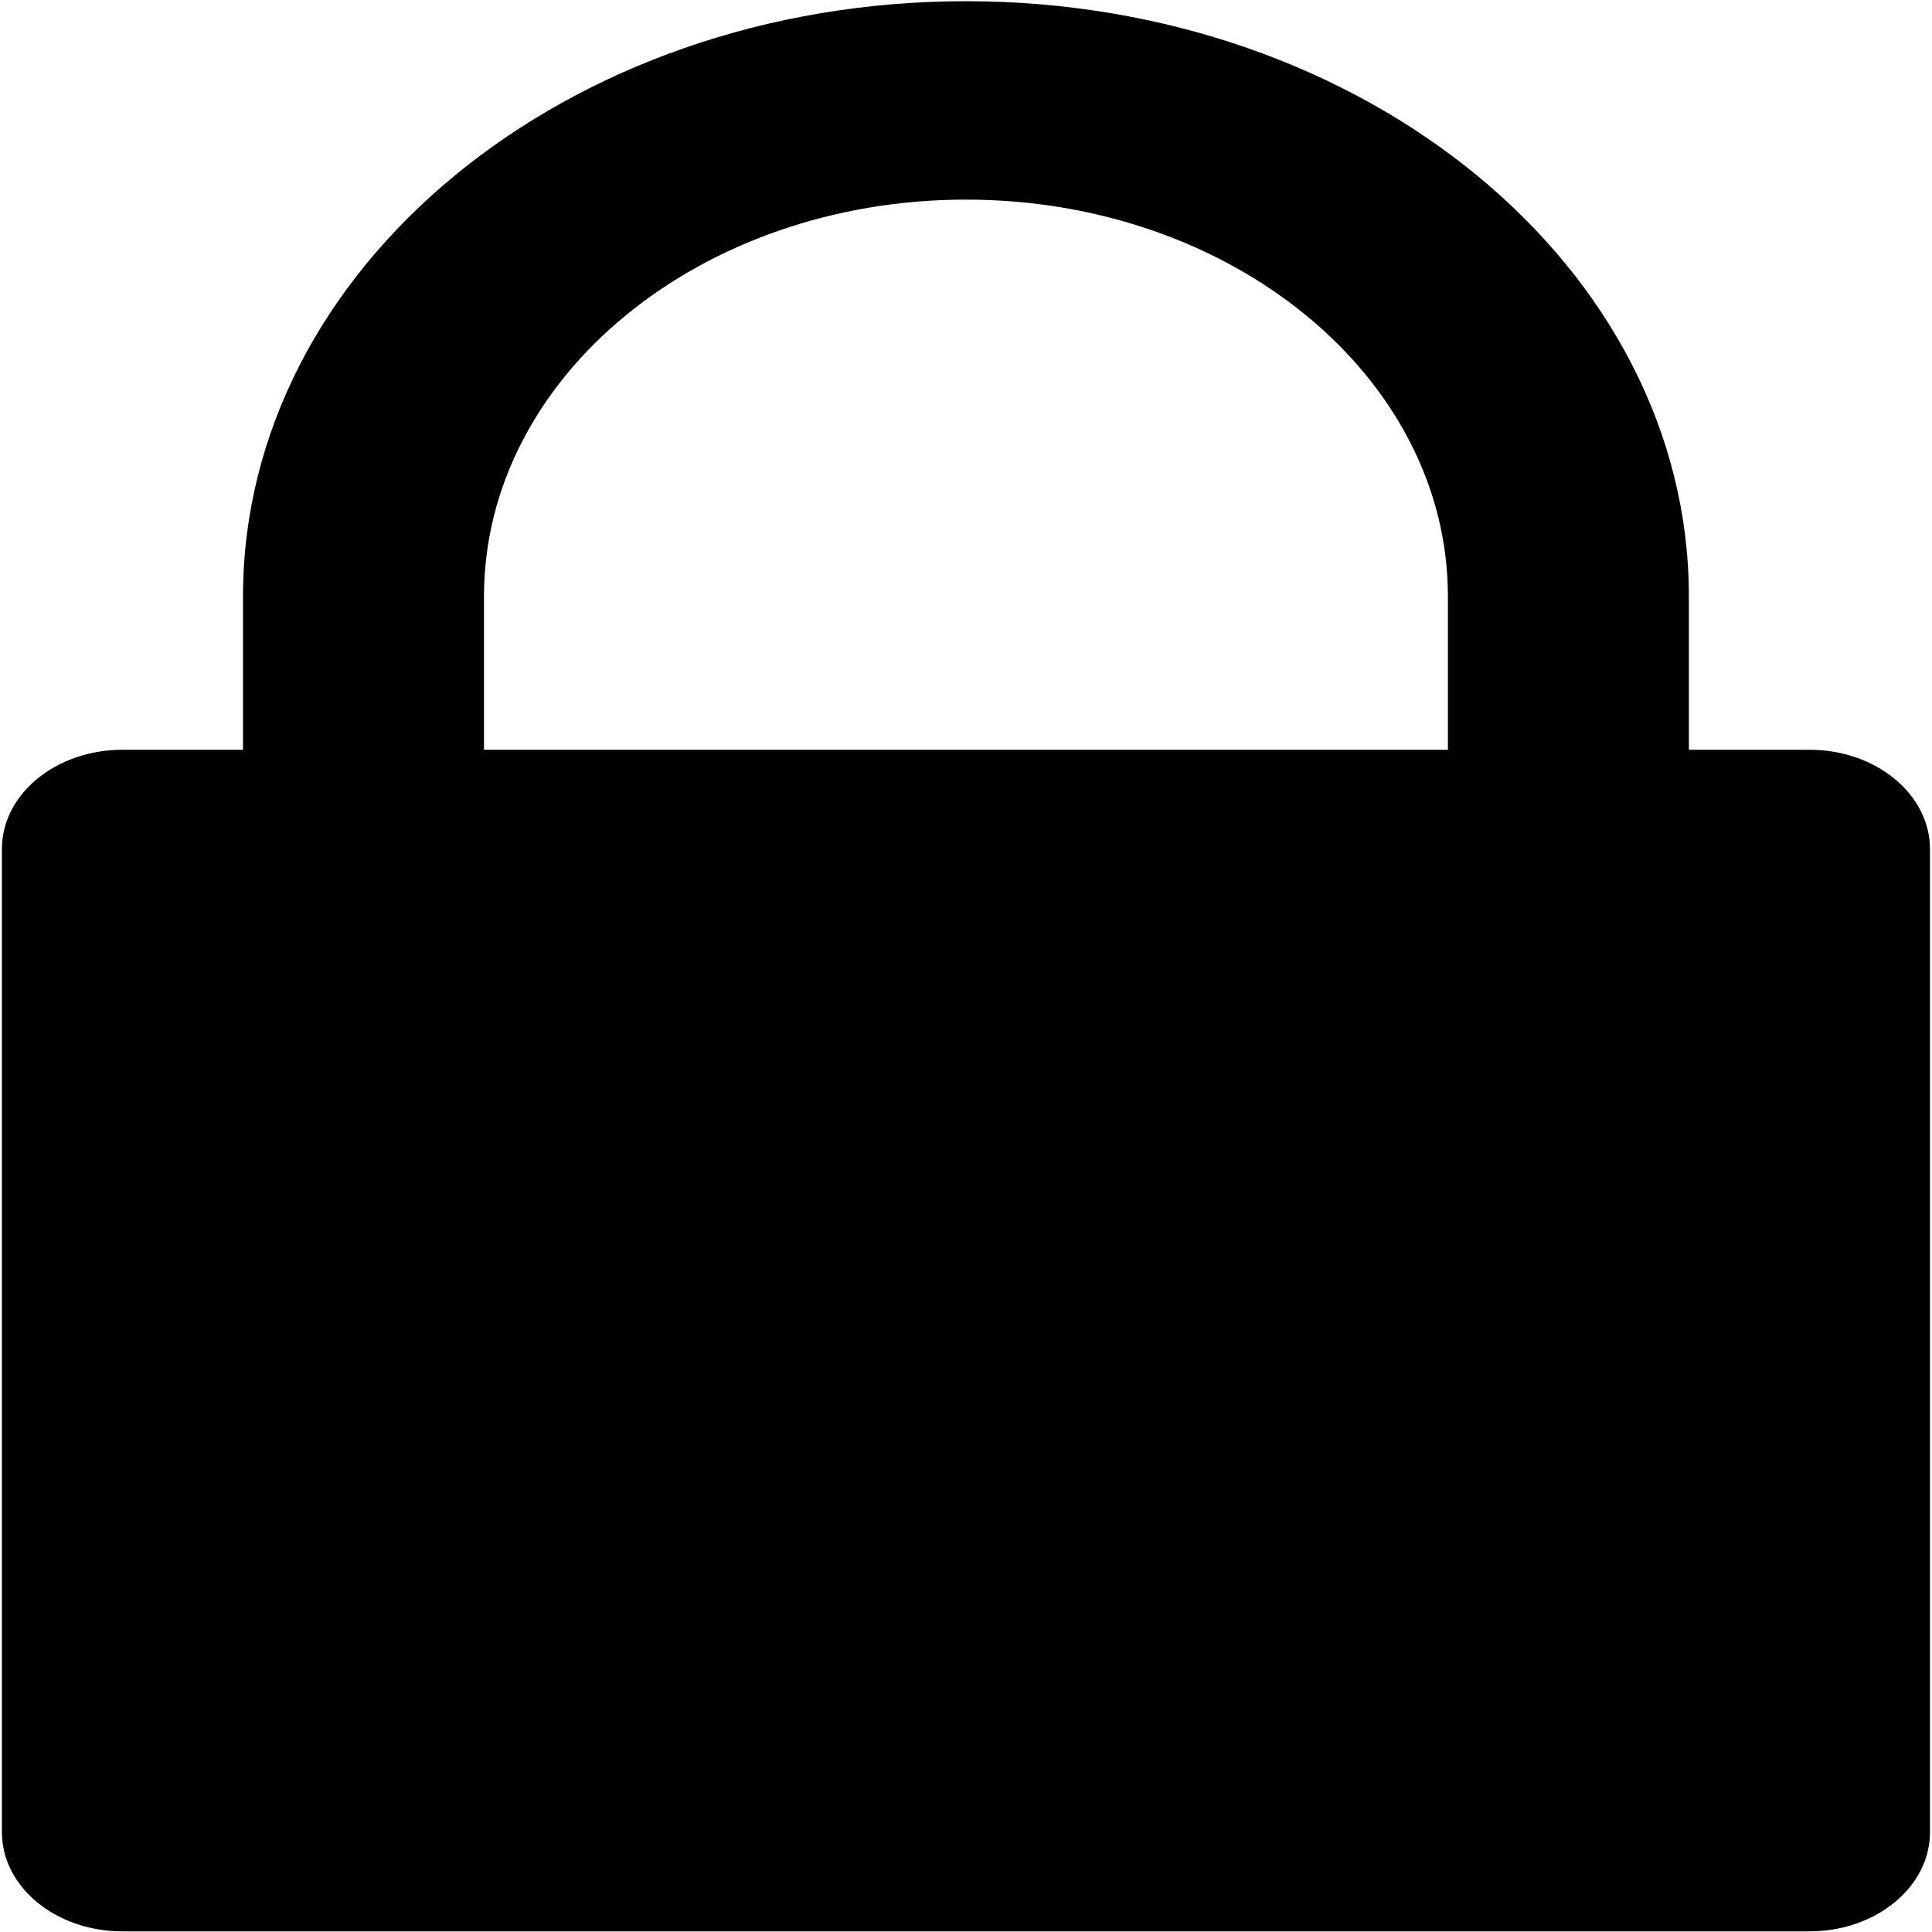
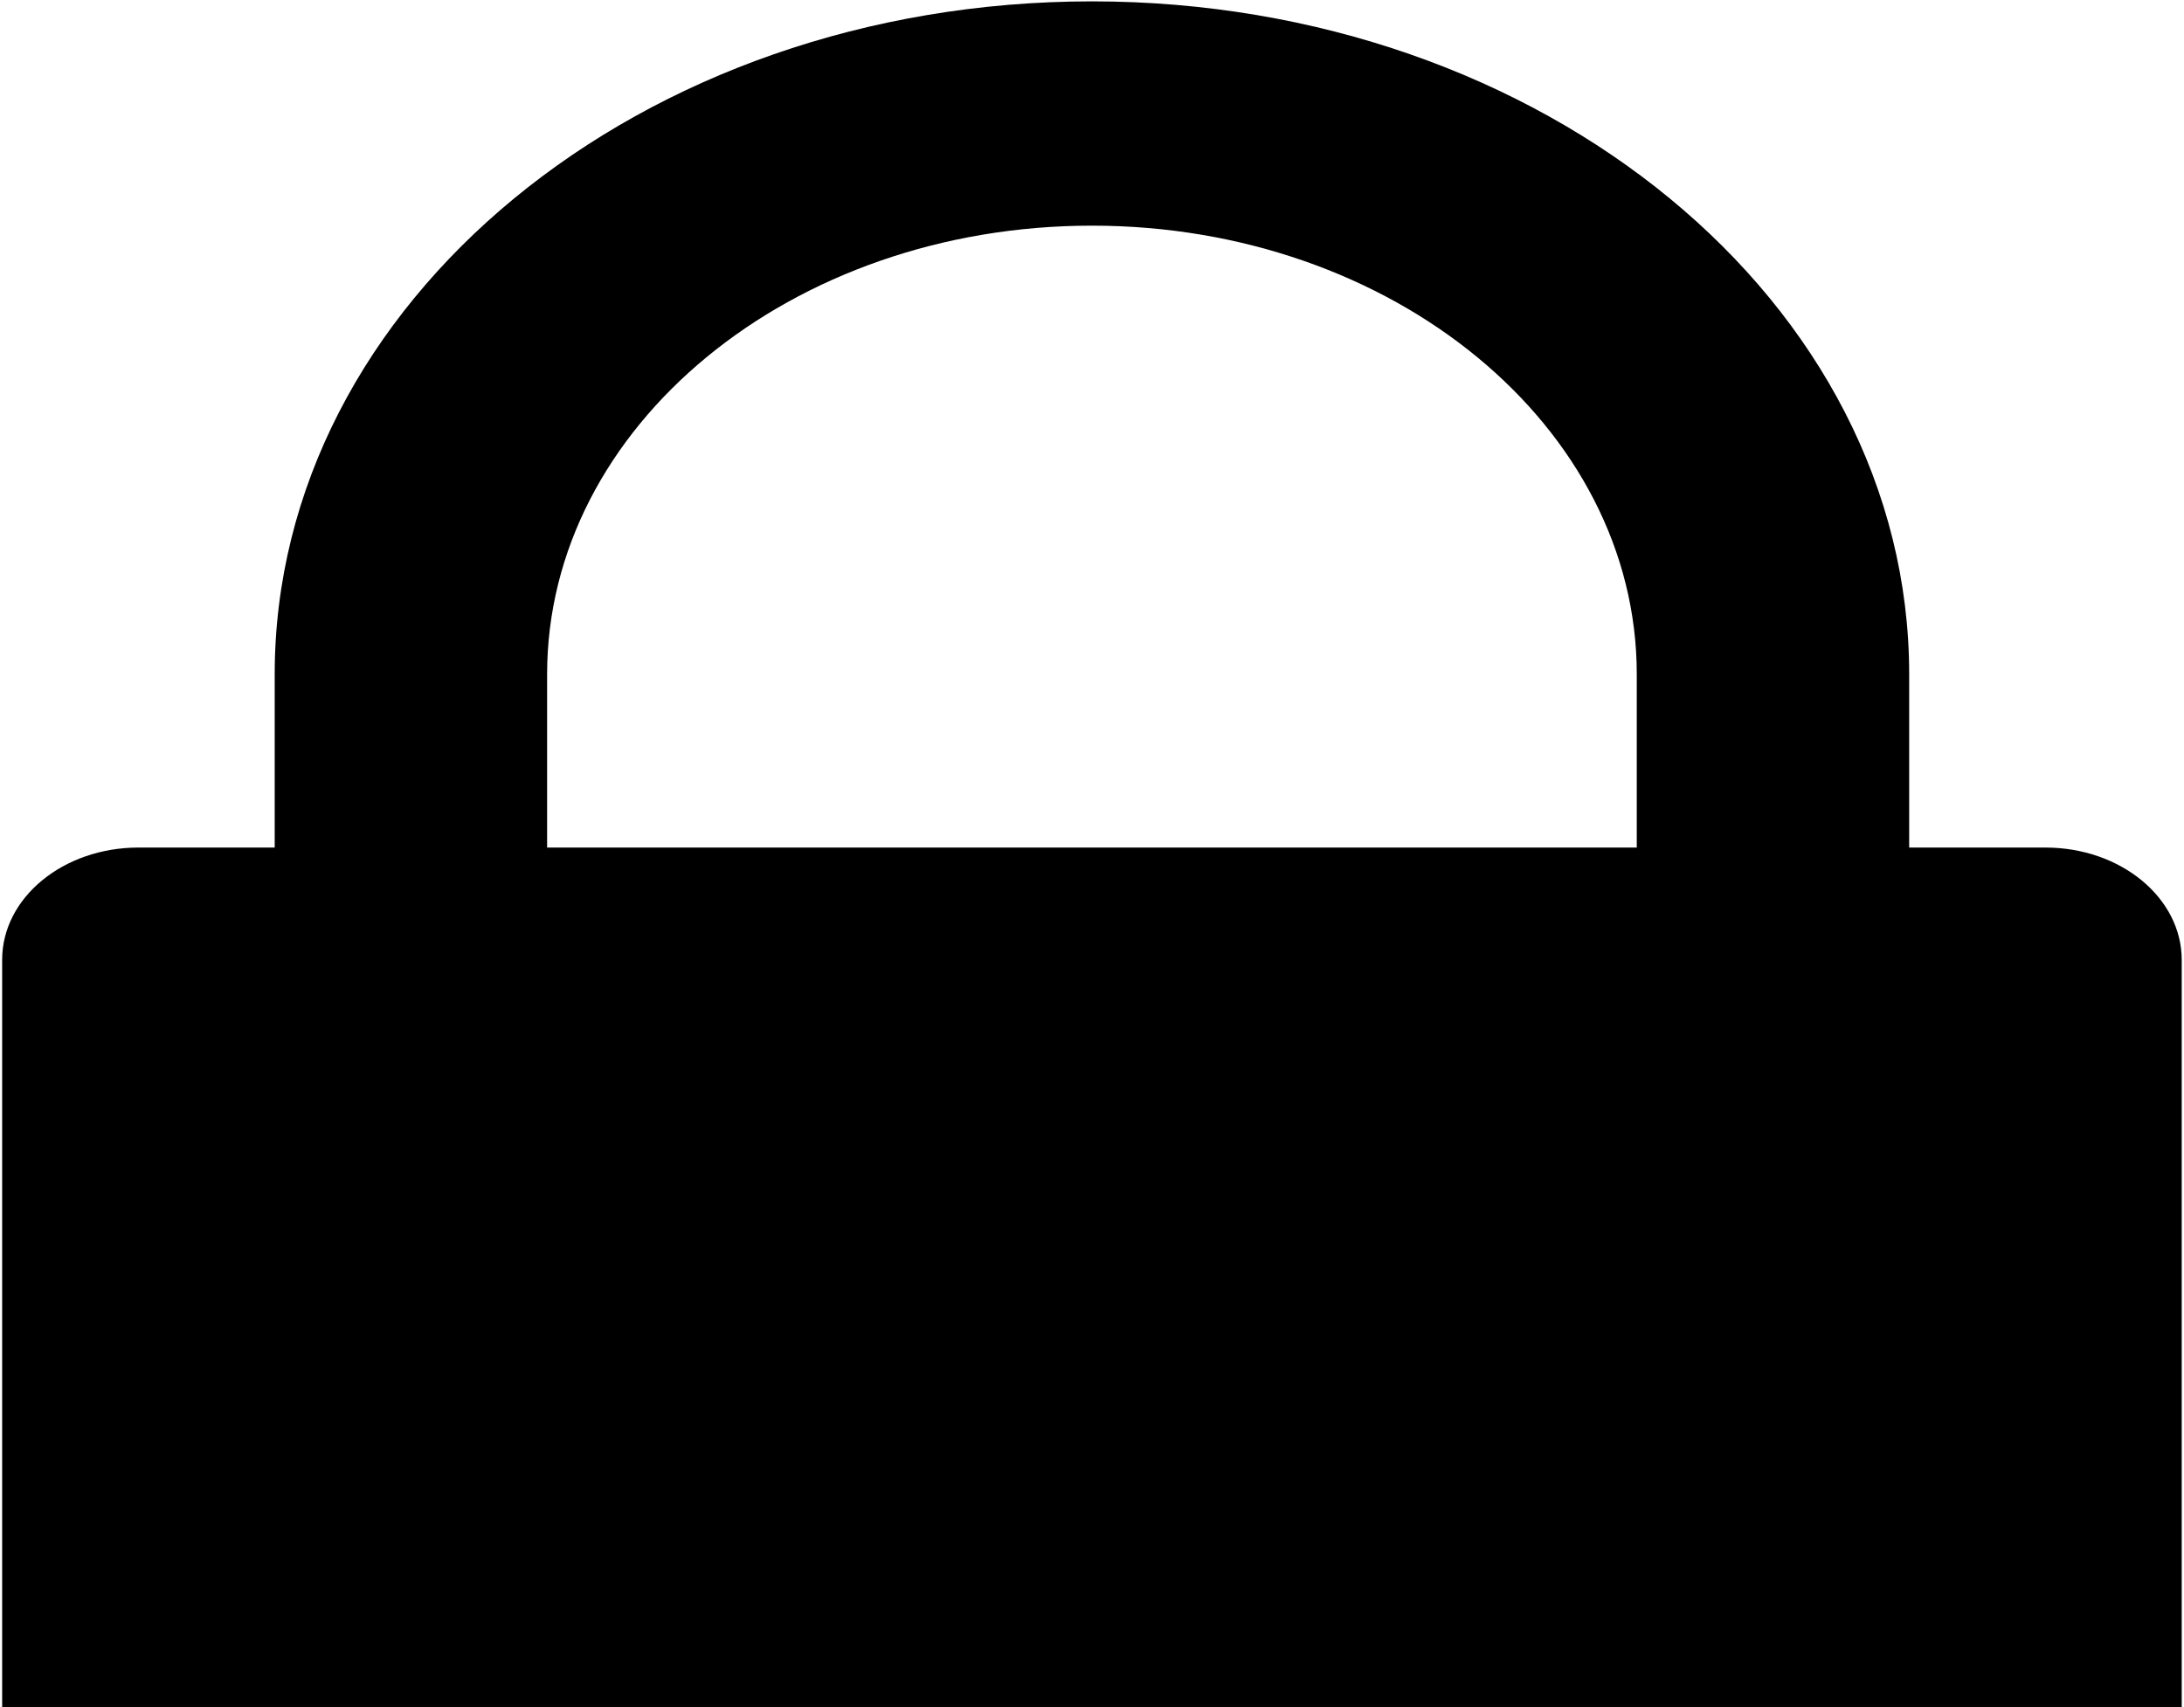
- <svg xmlns="http://www.w3.org/2000/svg" width="128" height="128">
-   <path d="M119.88 49.674h-7.987V39.52C111.893 17.738 90.45.08 63.996.08 37.543.08 16.1 17.738 16.1 39.52v10.154H8.113c-4.408 0-7.987 2.94-7.987 6.577v65.13c0 3.637 3.57 6.577 7.987 6.577H119.88c4.407 0 7.987-2.94 7.987-6.577v-65.13c-.008-3.636-3.58-6.577-7.987-6.577zm-23.953 0H32.065V39.52c0-14.524 14.301-26.295 31.931-26.295 17.63 0 31.932 11.777 31.932 26.295v10.153z" />
+ <svg xmlns="http://www.w3.org/2000/svg" viewBox="0 0 128 100">
+   <path fill="currentColor" d="M119.88 49.674h-7.987V39.52C111.893 17.738 90.45.08 63.996.08 37.543.08 16.1 17.738 16.1 39.52v10.154H8.113c-4.408 0-7.987 2.94-7.987 6.577v65.13c0 3.637 3.57 6.577 7.987 6.577H119.88c4.407 0 7.987-2.94 7.987-6.577v-65.13c-.008-3.636-3.58-6.577-7.987-6.577zm-23.953 0H32.065V39.52c0-14.524 14.301-26.295 31.931-26.295 17.63 0 31.932 11.777 31.932 26.295v10.153z" />
</svg>
